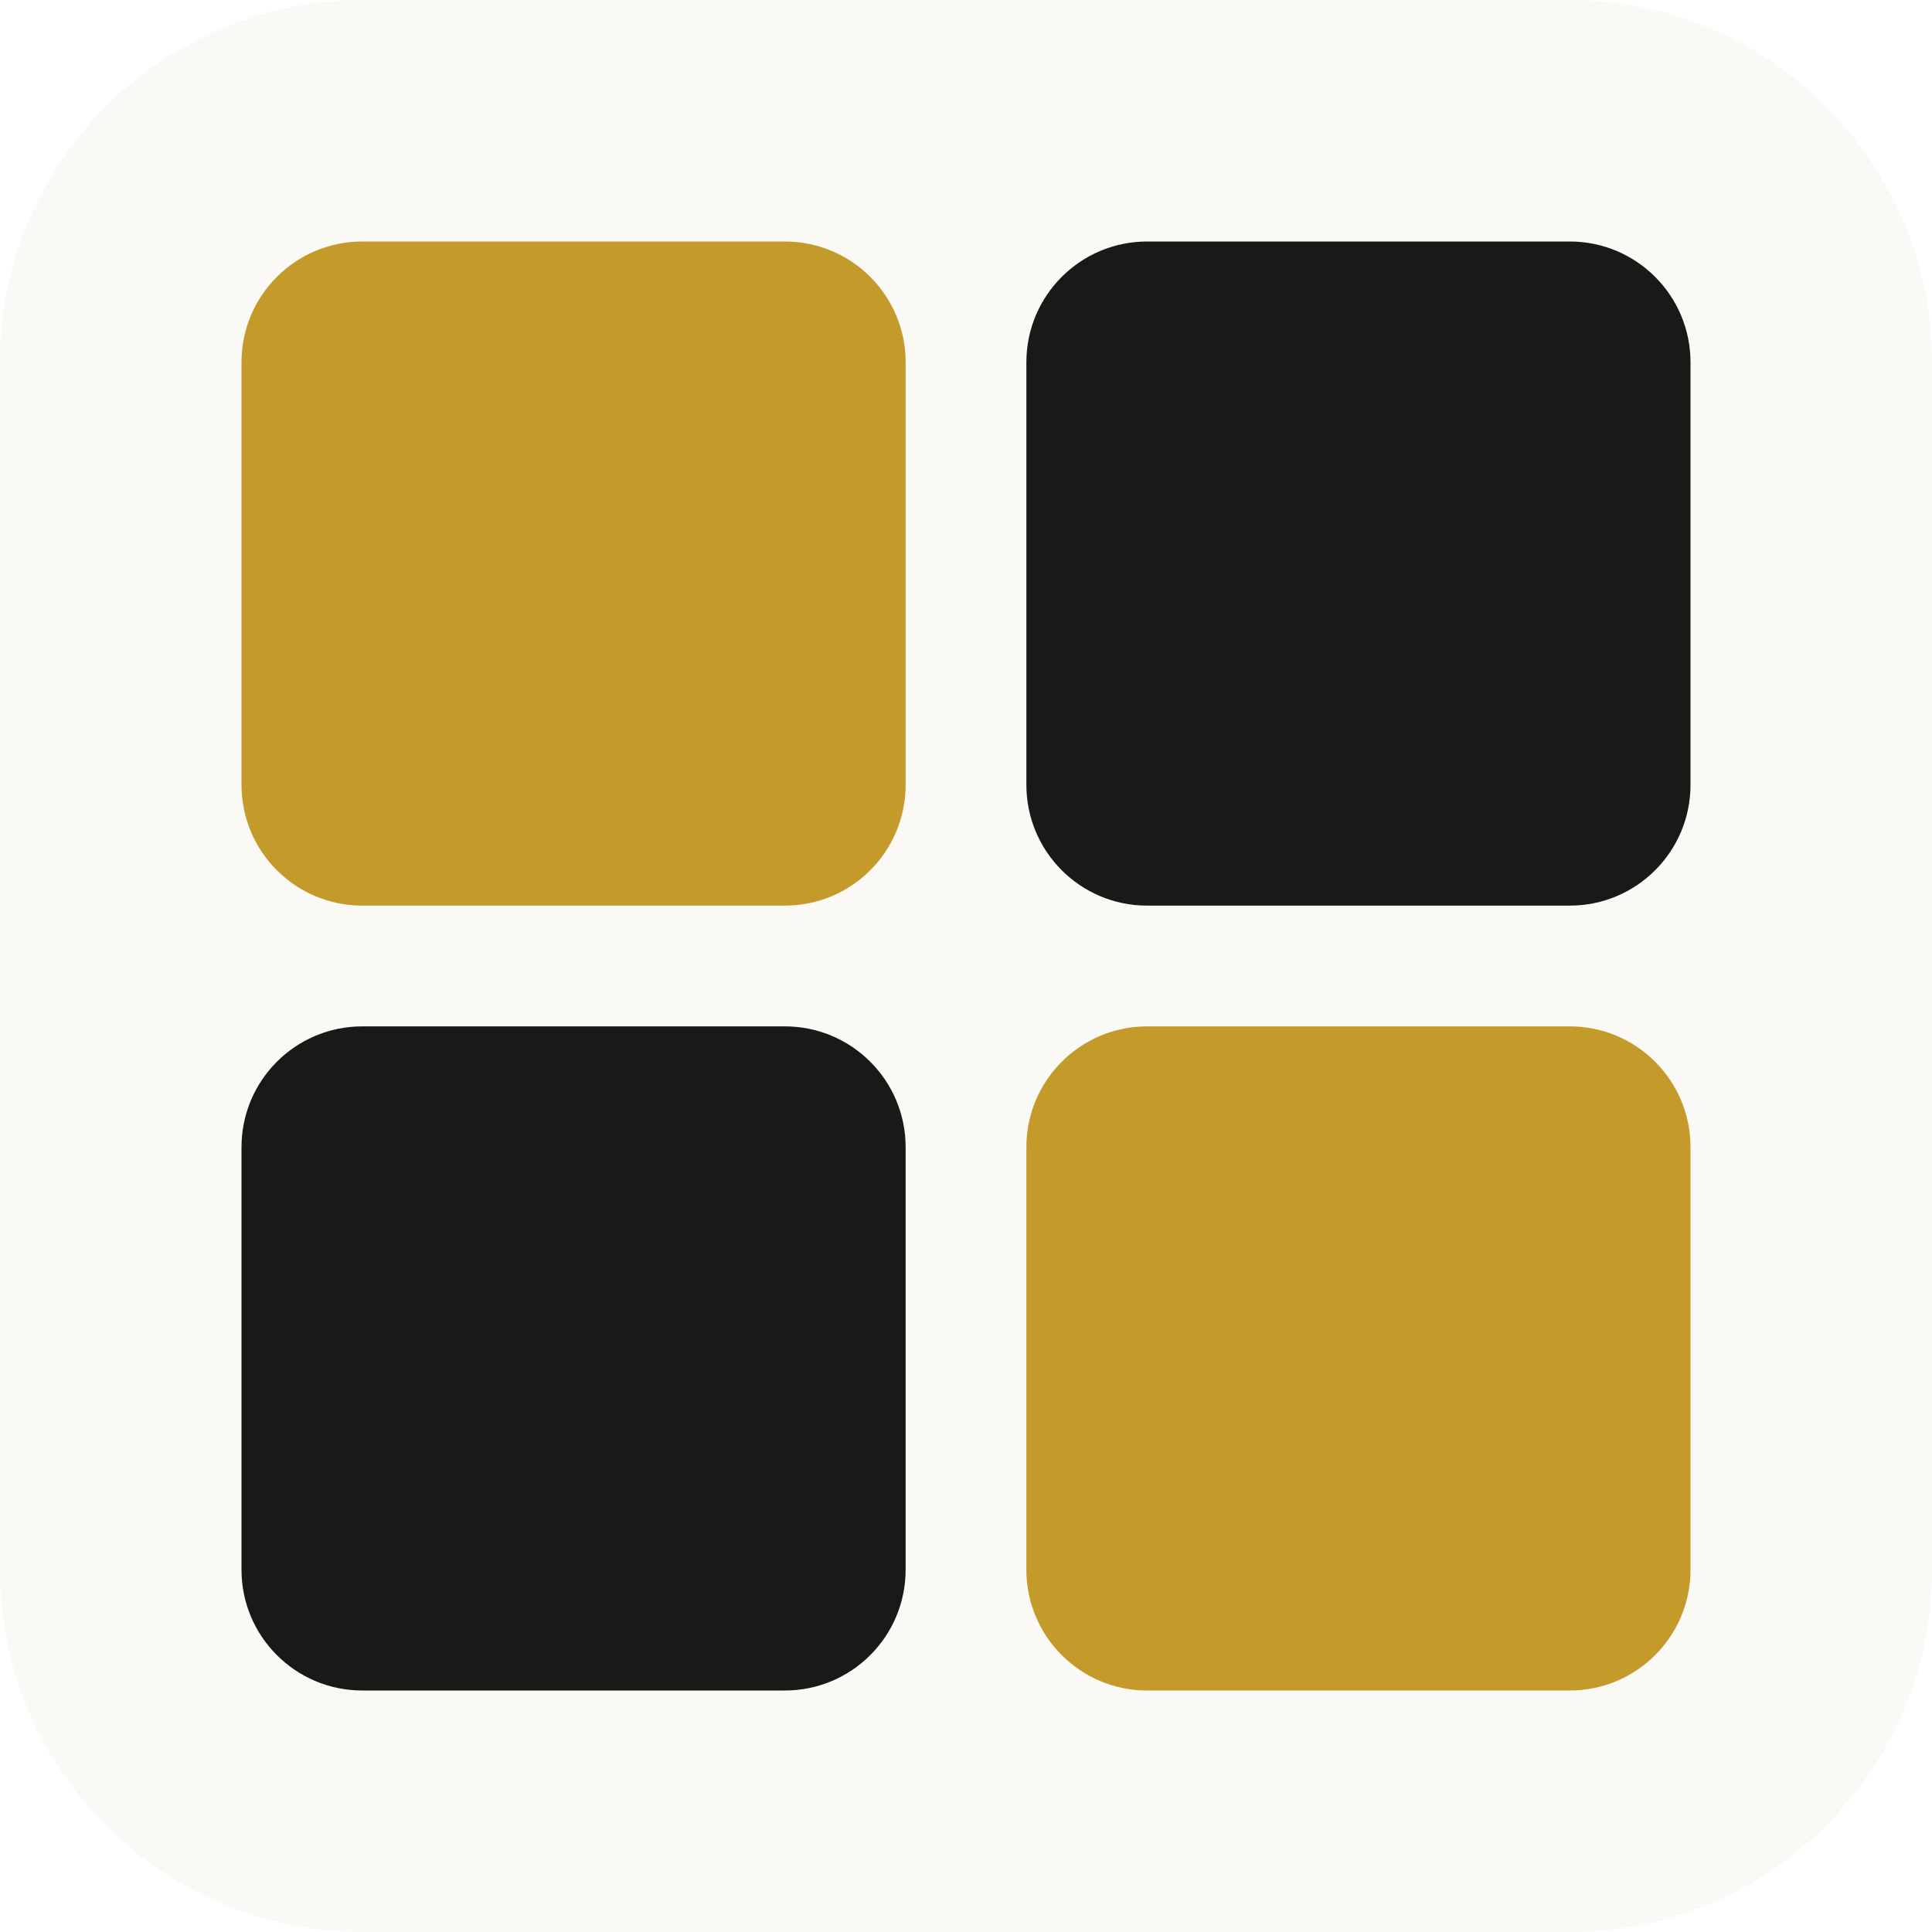
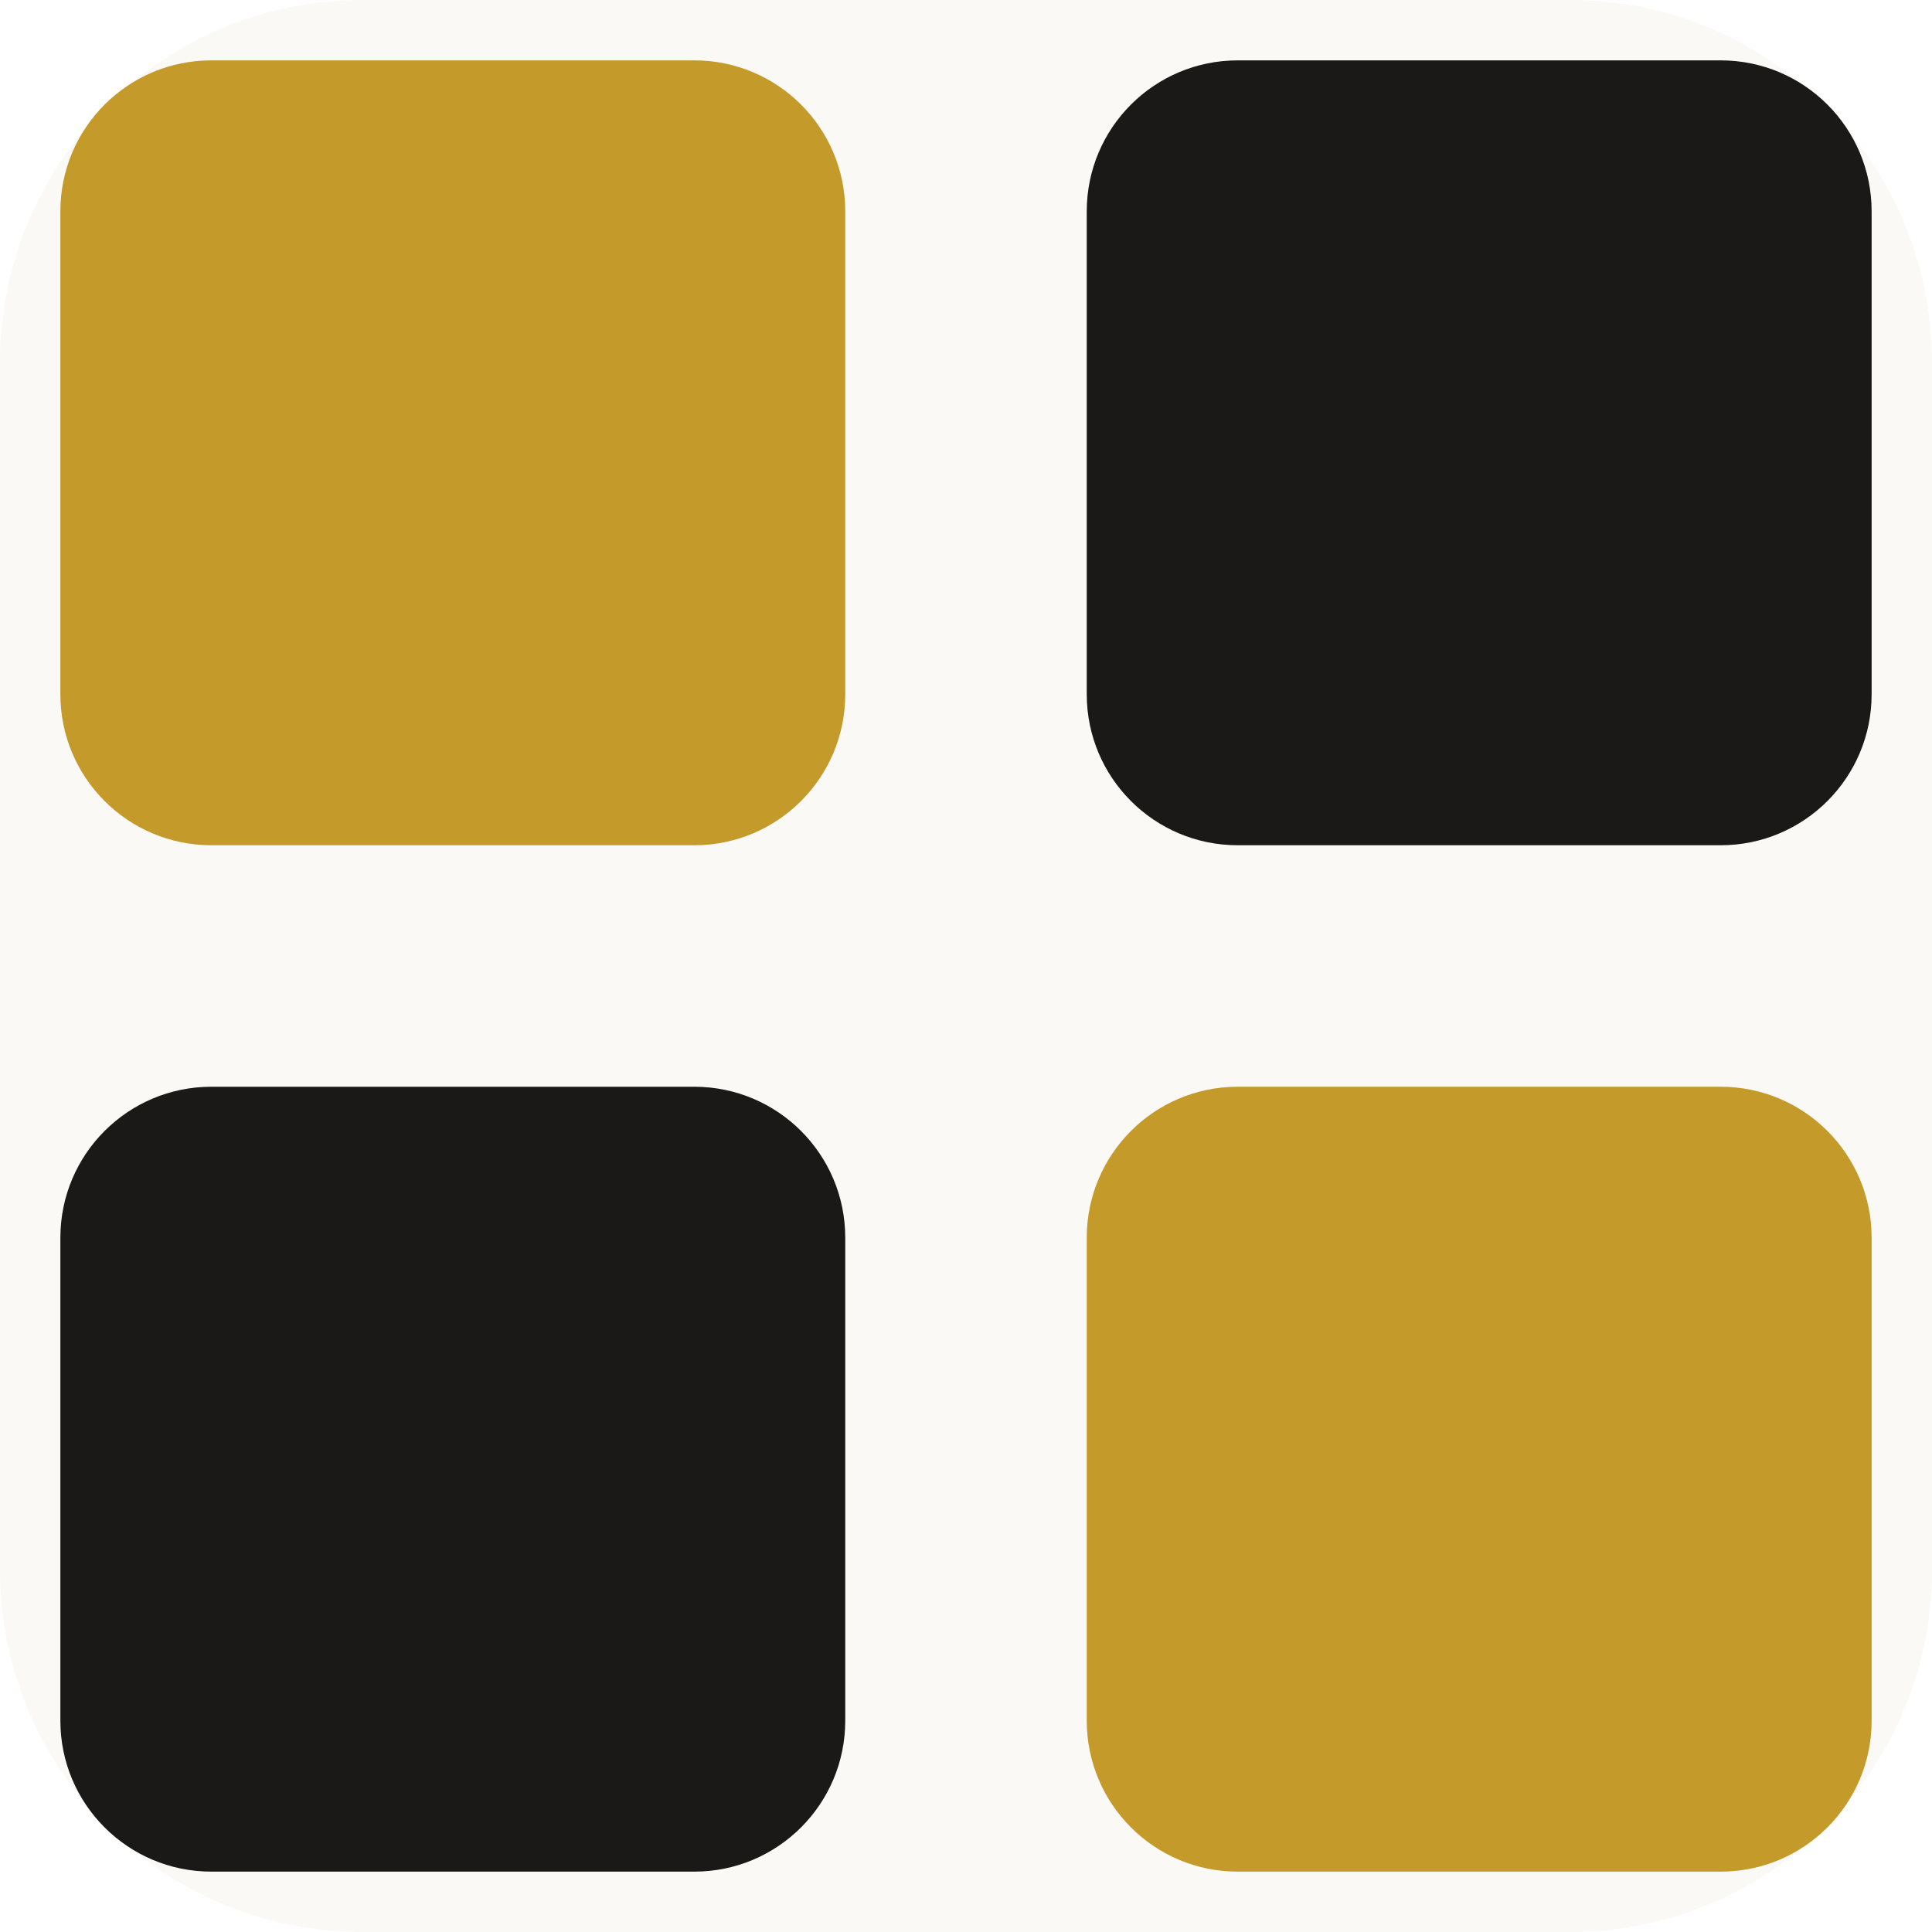
<svg xmlns="http://www.w3.org/2000/svg" viewBox="0 0 64 64">
  <rect width="64" height="64" rx="12" fill="#faf9f6" />
-   <rect x="8" y="8" width="22" height="22" rx="4" fill="#C49A2A" />
-   <rect x="34" y="8" width="22" height="22" rx="4" fill="#1a1917" />
-   <rect x="8" y="34" width="22" height="22" rx="4" fill="#1a1917" />
-   <rect x="34" y="34" width="22" height="22" rx="4" fill="#C49A2A" />
+   <rect x="2" y="2" width="26" height="26" rx="5" fill="#C49A2A" />
+   <rect x="36" y="2" width="26" height="26" rx="5" fill="#1a1917" />
+   <rect x="2" y="36" width="26" height="26" rx="5" fill="#1a1917" />
+   <rect x="36" y="36" width="26" height="26" rx="5" fill="#C49A2A" />
</svg>
